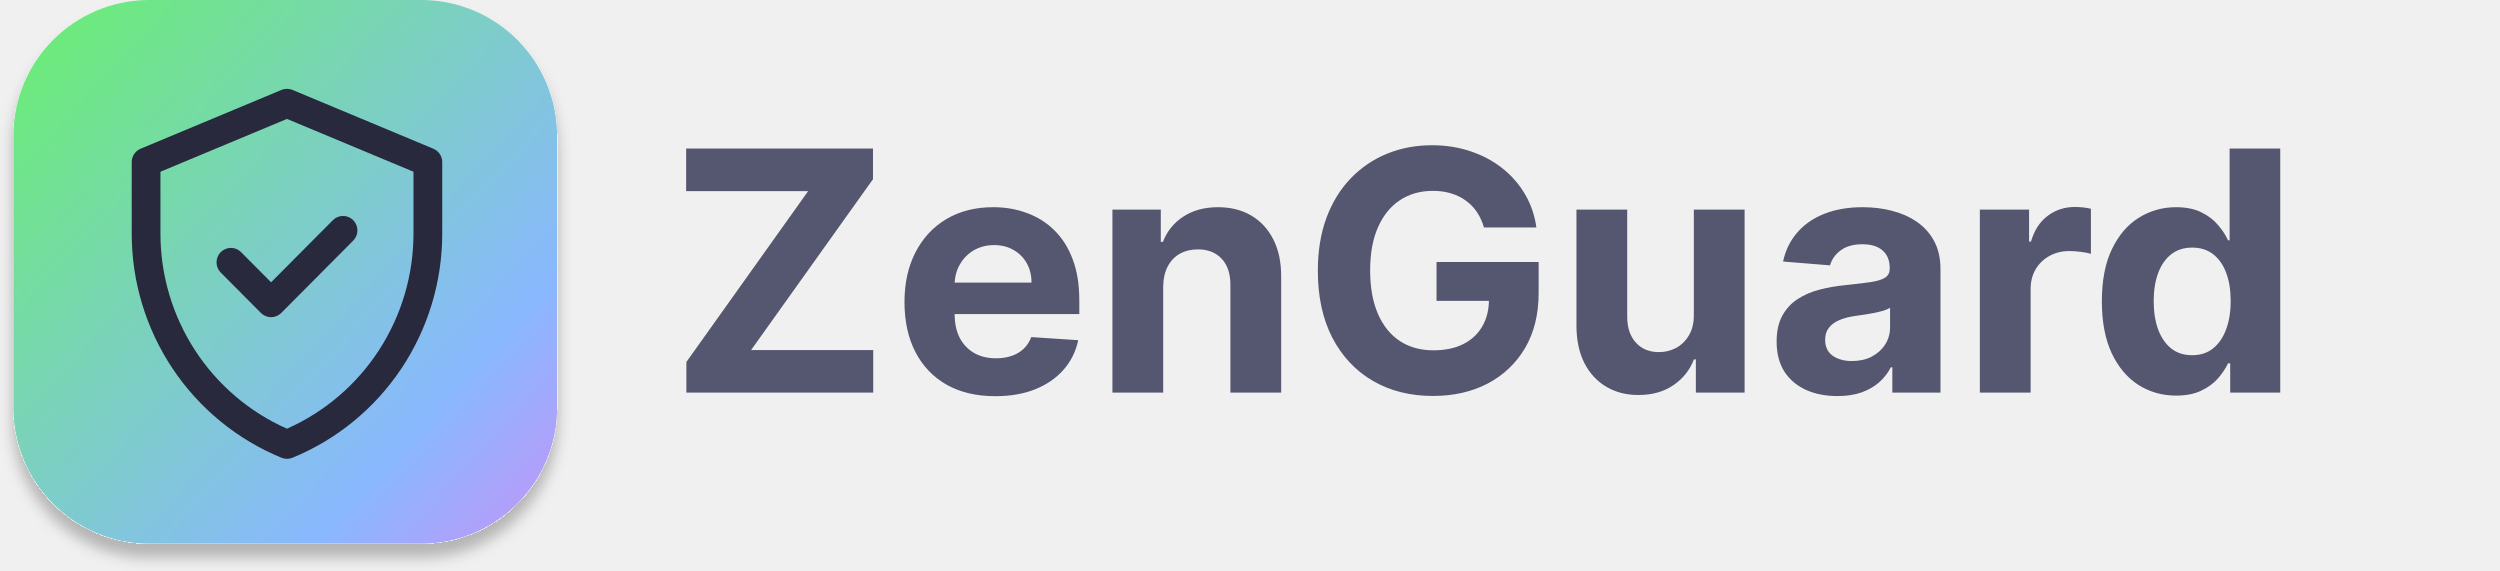
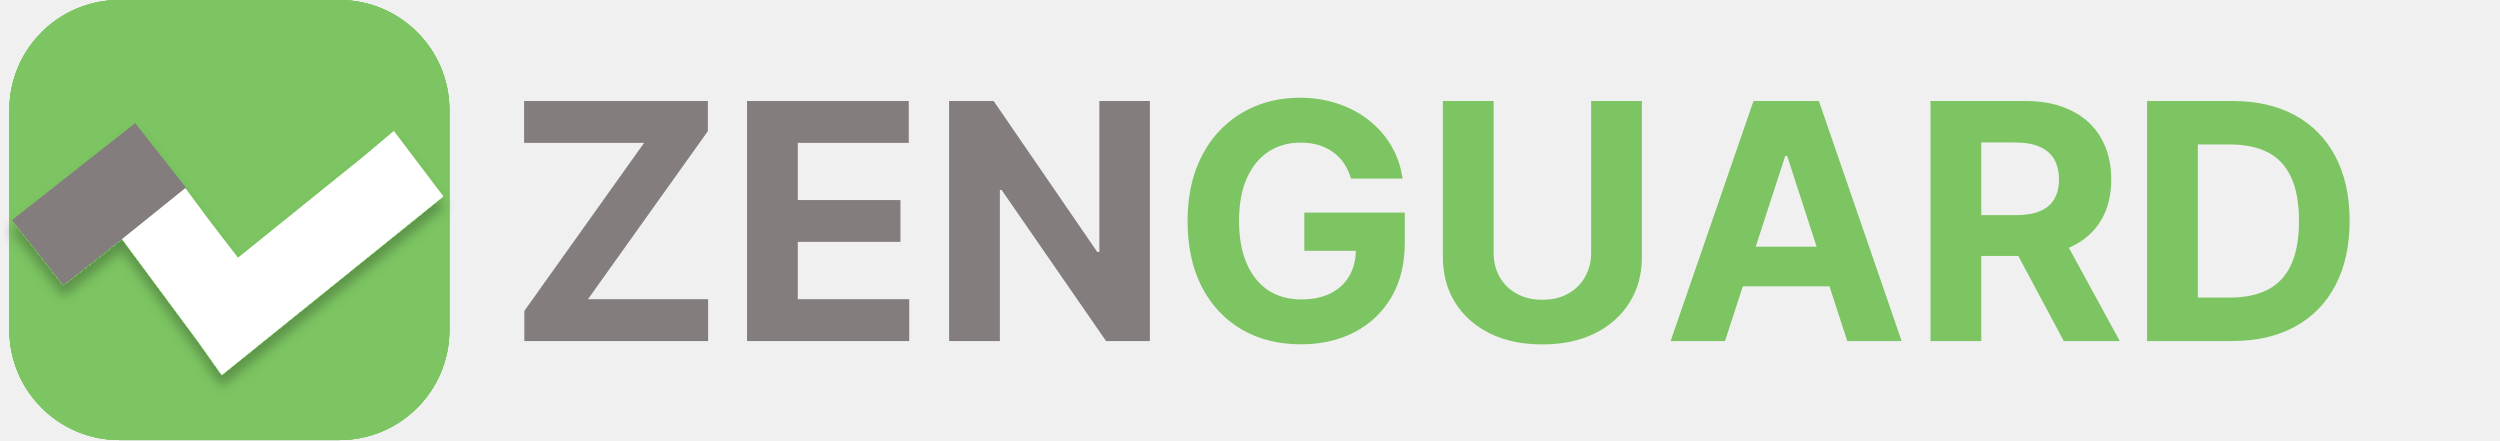
- <svg xmlns="http://www.w3.org/2000/svg" width="745" height="170" viewBox="0 0 745 170" fill="none">
-   <g filter="url(#filter0_d_5054_4625)">
-     <path d="M125.5 0H44.5C22.133 0 4 18.133 4 40.5V121.5C4 143.868 22.133 162 44.5 162H125.5C147.868 162 166 143.868 166 121.5V40.5C166 18.133 147.868 0 125.5 0Z" fill="url(#paint0_linear_5054_4625)" />
-     <g clip-path="url(#clip0_5054_4625)">
-       <path d="M129.143 44.323L87.16 26.795C86.639 26.578 86.081 26.466 85.517 26.466C84.954 26.466 84.395 26.578 83.875 26.795L41.892 44.323C41.111 44.65 40.443 45.201 39.973 45.909C39.502 46.617 39.251 47.449 39.251 48.3V69.604C39.247 83.941 43.492 97.954 51.445 109.854C59.397 121.754 70.696 131.002 83.899 136.417C84.938 136.843 86.101 136.843 87.139 136.417C100.341 131.002 111.639 121.754 119.591 109.854C127.543 97.955 131.788 83.942 131.785 69.606V48.302C131.785 47.451 131.534 46.618 131.064 45.91C130.593 45.202 129.925 44.65 129.143 44.323V44.323ZM123.217 69.606C123.218 81.931 119.655 93.99 112.961 104.314C106.267 114.638 96.731 122.782 85.516 127.753C74.3 122.782 64.764 114.638 58.07 104.314C51.376 93.99 47.813 81.931 47.814 69.606V51.176L85.516 35.437L123.217 51.176V69.606ZM80.783 84.125L99.199 65.611C99.597 65.211 100.069 64.894 100.589 64.677C101.108 64.461 101.665 64.349 102.228 64.349C102.791 64.349 103.348 64.461 103.867 64.677C104.387 64.894 104.859 65.211 105.257 65.611C105.655 66.011 105.971 66.486 106.186 67.008C106.401 67.531 106.512 68.091 106.512 68.657C106.512 69.222 106.401 69.783 106.186 70.305C105.971 70.828 105.655 71.303 105.257 71.703L83.812 93.26C83.008 94.067 81.919 94.521 80.783 94.521C79.647 94.521 78.557 94.067 77.753 93.26L65.781 81.224C64.978 80.416 64.527 79.32 64.527 78.177C64.527 77.035 64.979 75.939 65.782 75.131C66.586 74.323 67.676 73.87 68.813 73.87C69.949 73.87 71.039 74.324 71.842 75.133L80.783 84.125Z" fill="#28293D" />
-     </g>
+ <svg xmlns="http://www.w3.org/2000/svg" width="909" height="160" viewBox="0 0 909 160" fill="none">
+   <path d="M190.647 124V113.048L234.198 51.94H190.562V36.727H257.38V47.679L213.786 108.787H257.465V124H190.647ZM271.624 124V36.727H330.431V51.94H290.076V72.736H327.405V87.949H290.076V108.787H330.601V124H271.624ZM418.098 36.727V124H402.16L364.191 69.071H363.552V124H345.1V36.727H361.294L398.964 91.614H399.731V36.727H418.098Z" fill="#837D7D" />
+   <path d="M491.212 64.938C490.615 62.864 489.777 61.031 488.698 59.44C487.618 57.821 486.297 56.457 484.735 55.349C483.201 54.213 481.439 53.347 479.451 52.75C477.49 52.153 475.317 51.855 472.931 51.855C468.47 51.855 464.55 52.963 461.169 55.179C457.817 57.395 455.203 60.619 453.328 64.852C451.453 69.057 450.516 74.199 450.516 80.278C450.516 86.358 451.439 91.528 453.286 95.79C455.132 100.051 457.746 103.304 461.127 105.548C464.507 107.764 468.499 108.872 473.101 108.872C477.277 108.872 480.843 108.134 483.797 106.656C486.78 105.151 489.053 103.034 490.615 100.307C492.206 97.579 493.002 94.355 493.002 90.633L496.752 91.188H474.252V77.296H510.772V88.29C510.772 95.96 509.152 102.551 505.914 108.062C502.675 113.545 498.215 117.778 492.533 120.761C486.851 123.716 480.345 125.193 473.016 125.193C464.834 125.193 457.647 123.389 451.453 119.781C445.26 116.145 440.431 110.989 436.965 104.312C433.527 97.608 431.808 89.653 431.808 80.449C431.808 73.375 432.831 67.068 434.877 61.528C436.951 55.96 439.848 51.244 443.57 47.381C447.291 43.517 451.624 40.577 456.567 38.56C461.51 36.543 466.865 35.534 472.632 35.534C477.576 35.534 482.178 36.258 486.439 37.707C490.701 39.128 494.479 41.145 497.774 43.758C501.098 46.372 503.811 49.483 505.914 53.091C508.016 56.67 509.365 60.619 509.962 64.938H491.212ZM578.538 36.727H596.99V93.403C596.99 99.767 595.47 105.335 592.43 110.108C589.419 114.881 585.2 118.602 579.774 121.273C574.348 123.915 568.027 125.236 560.811 125.236C553.566 125.236 547.231 123.915 541.805 121.273C536.379 118.602 532.16 114.881 529.149 110.108C526.137 105.335 524.632 99.767 524.632 93.403V36.727H543.083V91.827C543.083 95.151 543.808 98.105 545.257 100.69C546.734 103.276 548.808 105.307 551.478 106.784C554.149 108.261 557.259 109 560.811 109C564.39 109 567.501 108.261 570.143 106.784C572.813 105.307 574.873 103.276 576.322 100.69C577.799 98.105 578.538 95.151 578.538 91.827V36.727ZM627.213 124H607.441L637.568 36.727H661.347L691.432 124H671.659L649.799 56.67H649.117L627.213 124ZM625.977 89.696H672.682V104.099H625.977V89.696ZM701.936 124V36.727H736.368C742.959 36.727 748.584 37.906 753.243 40.264C757.931 42.594 761.496 45.903 763.939 50.193C766.411 54.455 767.647 59.469 767.647 65.236C767.647 71.031 766.397 76.017 763.897 80.193C761.397 84.341 757.774 87.523 753.03 89.739C748.314 91.954 742.604 93.062 735.899 93.062H712.845V78.233H732.916C736.439 78.233 739.365 77.75 741.695 76.784C744.024 75.818 745.757 74.369 746.894 72.438C748.058 70.506 748.641 68.105 748.641 65.236C748.641 62.338 748.058 59.895 746.894 57.906C745.757 55.918 744.01 54.412 741.652 53.389C739.323 52.338 736.382 51.812 732.831 51.812H720.388V124H701.936ZM749.067 84.284L770.757 124H750.388L729.166 84.284H749.067ZM811.624 124H780.686V36.727H811.879C820.658 36.727 828.215 38.474 834.55 41.969C840.885 45.435 845.757 50.42 849.166 56.926C852.604 63.432 854.323 71.216 854.323 80.278C854.323 89.369 852.604 97.182 849.166 103.716C845.757 110.25 840.857 115.264 834.465 118.759C828.101 122.253 820.487 124 811.624 124ZM799.138 108.19H810.857C816.311 108.19 820.899 107.224 824.621 105.293C828.371 103.332 831.183 100.307 833.058 96.216C834.962 92.097 835.914 86.784 835.914 80.278C835.914 73.829 834.962 68.56 833.058 64.469C831.183 60.378 828.385 57.367 824.664 55.435C820.942 53.503 816.354 52.537 810.899 52.537H799.138V108.19Z" fill="#7CC562" />
+   <path d="M123.409 0H43.409C21.317 0 3.409 17.909 3.409 40V120C3.409 142.092 21.317 160 43.409 160H123.409C145.5 160 163.409 142.092 163.409 120V40C163.409 17.909 145.5 0 123.409 0Z" fill="#7CC562" />
+   <g filter="url(#filter0_d_5653_1318)">
+     <rect x="12.484" y="90.451" width="47.473" height="30.182" transform="rotate(-37.6696 12.4839 90.4512)" fill="#B6E7A4" />
+     <path d="M126.088 39.925L114.773 49.45L69.42 86.016L59.257 72.826L50.275 60.703L27.272 79.248L36.254 91.372L54.967 116.63L63.517 128.698L75.263 119.228L132.363 73.193L144.109 63.722L126.088 39.925Z" fill="white" />
  </g>
-   <path d="M204.54 117V107.874L240.832 56.95H204.469V44.273H260.151V53.399L223.822 104.322H260.222V117H204.54ZM296.594 118.065C290.983 118.065 286.154 116.929 282.105 114.656C278.081 112.36 274.98 109.116 272.801 104.926C270.623 100.712 269.534 95.729 269.534 89.976C269.534 84.365 270.623 79.441 272.801 75.203C274.98 70.965 278.045 67.663 281.999 65.296C285.976 62.928 290.64 61.744 295.99 61.744C299.589 61.744 302.939 62.324 306.04 63.484C309.165 64.621 311.888 66.337 314.208 68.633C316.551 70.93 318.374 73.818 319.676 77.298C320.979 80.755 321.63 84.803 321.63 89.443V93.598H275.571V84.223H307.39C307.39 82.045 306.916 80.115 305.969 78.435C305.022 76.754 303.708 75.44 302.027 74.493C300.37 73.522 298.441 73.037 296.239 73.037C293.943 73.037 291.907 73.57 290.131 74.635C288.379 75.677 287.006 77.085 286.012 78.861C285.017 80.613 284.508 82.566 284.485 84.72V93.633C284.485 96.332 284.982 98.664 285.976 100.629C286.994 102.594 288.426 104.109 290.273 105.175C292.12 106.24 294.31 106.773 296.843 106.773C298.524 106.773 300.062 106.536 301.459 106.062C302.856 105.589 304.051 104.879 305.046 103.932C306.04 102.985 306.798 101.825 307.319 100.452L321.31 101.375C320.6 104.737 319.144 107.672 316.942 110.182C314.764 112.668 311.947 114.609 308.49 116.006C305.058 117.379 301.092 118.065 296.594 118.065ZM346.63 85.466V117H331.502V62.455H345.919V72.078H346.559C347.766 68.906 349.79 66.396 352.631 64.55C355.472 62.679 358.917 61.744 362.965 61.744C366.753 61.744 370.055 62.573 372.873 64.23C375.69 65.887 377.88 68.255 379.442 71.332C381.005 74.386 381.786 78.032 381.786 82.27V117H366.658V84.969C366.682 81.631 365.829 79.026 364.101 77.156C362.373 75.262 359.994 74.315 356.963 74.315C354.927 74.315 353.128 74.753 351.566 75.629C350.027 76.505 348.819 77.784 347.944 79.465C347.091 81.122 346.653 83.122 346.63 85.466ZM442.217 67.781C441.72 66.053 441.022 64.526 440.122 63.2C439.223 61.851 438.122 60.715 436.82 59.791C435.541 58.844 434.073 58.122 432.416 57.625C430.783 57.128 428.972 56.879 426.983 56.879C423.266 56.879 419.999 57.803 417.182 59.649C414.388 61.496 412.21 64.183 410.648 67.71C409.085 71.214 408.304 75.499 408.304 80.565C408.304 85.632 409.073 89.94 410.612 93.492C412.151 97.043 414.329 99.753 417.146 101.624C419.964 103.47 423.29 104.393 427.125 104.393C430.605 104.393 433.576 103.778 436.038 102.547C438.524 101.292 440.418 99.528 441.72 97.256C443.046 94.983 443.709 92.296 443.709 89.195L446.834 89.656H428.084V78.079H458.517V87.242C458.517 93.633 457.168 99.126 454.469 103.719C451.77 108.288 448.053 111.815 443.318 114.301C438.583 116.763 433.162 117.994 427.054 117.994C420.236 117.994 414.246 116.491 409.085 113.484C403.924 110.454 399.9 106.157 397.011 100.594C394.147 95.007 392.714 88.378 392.714 80.707C392.714 74.812 393.567 69.557 395.271 64.94C397 60.3 399.414 56.37 402.516 53.151C405.617 49.931 409.227 47.481 413.347 45.8C417.466 44.119 421.929 43.278 426.734 43.278C430.854 43.278 434.689 43.882 438.24 45.09C441.791 46.273 444.94 47.954 447.686 50.132C450.456 52.31 452.717 54.903 454.469 57.909C456.221 60.892 457.345 64.183 457.842 67.781H442.217ZM504.762 93.776V62.455H519.89V117H505.365V107.092H504.797C503.566 110.288 501.518 112.857 498.654 114.798C495.813 116.74 492.345 117.71 488.249 117.71C484.603 117.71 481.395 116.882 478.625 115.224C475.855 113.567 473.689 111.212 472.127 108.158C470.588 105.104 469.807 101.446 469.783 97.185V62.455H484.911V94.486C484.935 97.706 485.799 100.25 487.503 102.121C489.208 103.991 491.492 104.926 494.357 104.926C496.18 104.926 497.884 104.512 499.471 103.683C501.057 102.831 502.335 101.576 503.306 99.919C504.3 98.262 504.785 96.214 504.762 93.776ZM547.544 118.03C544.064 118.03 540.963 117.426 538.24 116.219C535.518 114.988 533.363 113.177 531.777 110.786C530.214 108.371 529.433 105.364 529.433 101.766C529.433 98.735 529.99 96.19 531.102 94.131C532.215 92.071 533.73 90.414 535.648 89.159C537.565 87.904 539.743 86.957 542.182 86.318C544.644 85.679 547.224 85.229 549.923 84.969C553.096 84.637 555.652 84.329 557.594 84.046C559.535 83.738 560.944 83.288 561.82 82.696C562.696 82.104 563.134 81.228 563.134 80.068V79.855C563.134 77.606 562.423 75.866 561.003 74.635C559.606 73.404 557.617 72.788 555.037 72.788C552.314 72.788 550.148 73.392 548.538 74.599C546.929 75.783 545.863 77.275 545.342 79.074L531.351 77.938C532.061 74.623 533.458 71.758 535.541 69.344C537.625 66.905 540.312 65.035 543.602 63.733C546.917 62.407 550.752 61.744 555.108 61.744C558.138 61.744 561.038 62.099 563.808 62.81C566.602 63.52 569.076 64.621 571.23 66.112C573.408 67.604 575.125 69.521 576.379 71.865C577.634 74.185 578.261 76.967 578.261 80.21V117H563.915V109.436H563.489C562.613 111.141 561.441 112.644 559.973 113.946C558.505 115.224 556.741 116.231 554.682 116.964C552.622 117.675 550.243 118.03 547.544 118.03ZM551.876 107.589C554.102 107.589 556.067 107.152 557.771 106.276C559.476 105.376 560.813 104.169 561.784 102.653C562.755 101.138 563.24 99.422 563.24 97.504V91.716C562.767 92.024 562.116 92.308 561.287 92.568C560.482 92.805 559.571 93.03 558.553 93.243C557.535 93.432 556.517 93.61 555.499 93.776C554.481 93.918 553.557 94.048 552.729 94.166C550.953 94.427 549.402 94.841 548.077 95.409C546.751 95.977 545.721 96.747 544.987 97.717C544.253 98.664 543.886 99.848 543.886 101.268C543.886 103.328 544.632 104.902 546.124 105.991C547.639 107.057 549.556 107.589 551.876 107.589ZM589.998 117V62.455H604.664V71.972H605.232C606.227 68.586 607.896 66.029 610.239 64.301C612.583 62.549 615.282 61.673 618.336 61.673C619.094 61.673 619.91 61.721 620.786 61.815C621.662 61.91 622.432 62.04 623.094 62.206V75.629C622.384 75.416 621.402 75.227 620.147 75.061C618.892 74.895 617.744 74.812 616.702 74.812C614.477 74.812 612.488 75.298 610.737 76.269C609.008 77.215 607.635 78.541 606.617 80.246C605.623 81.95 605.126 83.915 605.126 86.141V117H589.998ZM648.476 117.888C644.333 117.888 640.581 116.822 637.219 114.692C633.881 112.537 631.23 109.377 629.265 105.21C627.323 101.02 626.353 95.883 626.353 89.798C626.353 83.548 627.359 78.352 629.371 74.209C631.383 70.042 634.059 66.929 637.397 64.869C640.758 62.786 644.44 61.744 648.441 61.744C651.495 61.744 654.04 62.265 656.076 63.307C658.135 64.325 659.792 65.603 661.047 67.142C662.326 68.657 663.296 70.149 663.959 71.617H664.421V44.273H679.513V117H664.598V108.264H663.959C663.249 109.779 662.243 111.283 660.941 112.774C659.662 114.242 657.993 115.461 655.934 116.432C653.898 117.402 651.412 117.888 648.476 117.888ZM653.27 105.849C655.709 105.849 657.768 105.187 659.449 103.861C661.154 102.511 662.456 100.629 663.355 98.215C664.279 95.8 664.74 92.971 664.74 89.727C664.74 86.484 664.291 83.667 663.391 81.276C662.491 78.885 661.189 77.038 659.485 75.736C657.78 74.434 655.709 73.783 653.27 73.783C650.784 73.783 648.689 74.457 646.985 75.807C645.28 77.156 643.99 79.026 643.114 81.418C642.238 83.809 641.8 86.579 641.8 89.727C641.8 92.9 642.238 95.705 643.114 98.144C644.014 100.558 645.304 102.452 646.985 103.825C648.689 105.175 650.784 105.849 653.27 105.849Z" fill="#555770" />
+   <path d="M123.406 0H43.406C21.314 0 3.406 17.909 3.406 40V120C3.406 142.092 21.314 160 43.406 160H123.406C145.497 160 163.406 142.092 163.406 120V40C163.406 17.909 145.497 0 123.406 0Z" fill="#7CC562" />
+   <g filter="url(#filter1_d_5653_1318)">
+     <rect x="4.354" y="80.018" width="57.022" height="30.182" transform="rotate(-38.2037 4.35449 80.0176)" fill="#837D7D" />
+     <path d="M143.198 47.604L131.883 57.13L86.529 93.695L76.367 80.505L67.385 68.382L44.382 86.927L53.364 99.051L72.076 124.309L80.626 136.377L92.373 126.907L149.473 80.872L161.219 71.402L143.198 47.604Z" fill="white" />
+   </g>
+   <path d="M123.409 0H43.409C21.317 0 3.409 17.909 3.409 40V120C3.409 142.092 21.317 160 43.409 160H123.409C145.5 160 163.409 142.092 163.409 120V40C163.409 17.909 145.5 0 123.409 0Z" fill="#7CC562" />
+   <g filter="url(#filter2_d_5653_1318)">
+     <rect x="12.484" y="90.451" width="47.473" height="30.182" transform="rotate(-37.6696 12.4839 90.4512)" fill="#B6E7A4" />
+     <path d="M126.088 39.925L114.773 49.45L69.42 86.016L59.257 72.826L50.275 60.703L27.272 79.248L36.254 91.372L54.967 116.63L63.517 128.698L75.263 119.228L132.363 73.193L144.109 63.722L126.088 39.925Z" fill="white" />
+   </g>
+   <path d="M123.406 0H43.406C21.314 0 3.406 17.909 3.406 40V120C3.406 142.092 21.314 160 43.406 160H123.406C145.497 160 163.406 142.092 163.406 120V40C163.406 17.909 145.497 0 123.406 0Z" fill="#7CC562" />
+   <g filter="url(#filter3_d_5653_1318)">
+     <rect x="4.354" y="80.018" width="57.022" height="30.182" transform="rotate(-38.2037 4.35449 80.0176)" fill="#837D7D" />
+     <path d="M143.198 47.604L131.883 57.13L86.529 93.695L76.367 80.505L67.385 68.382L44.382 86.927L53.364 99.051L72.076 124.309L80.626 136.377L92.373 126.907L149.473 80.872L161.219 71.402L143.198 47.604Z" fill="white" />
+   </g>
  <defs>
-     <filter id="filter0_d_5054_4625" x="0" y="0" width="170" height="170" filterUnits="userSpaceOnUse" color-interpolation-filters="sRGB">
+     <filter id="filter0_d_5653_1318" x="8.484" y="39.925" width="139.625" height="96.773" filterUnits="userSpaceOnUse" color-interpolation-filters="sRGB">
      <feFlood flood-opacity="0" result="BackgroundImageFix" />
      <feColorMatrix in="SourceAlpha" type="matrix" values="0 0 0 0 0 0 0 0 0 0 0 0 0 0 0 0 0 0 127 0" result="hardAlpha" />
      <feOffset dy="4" />
      <feGaussianBlur stdDeviation="2" />
      <feComposite in2="hardAlpha" operator="out" />
      <feColorMatrix type="matrix" values="0 0 0 0 0 0 0 0 0 0 0 0 0 0 0 0 0 0 0.25 0" />
-       <feBlend mode="normal" in2="BackgroundImageFix" result="effect1_dropShadow_5054_4625" />
-       <feBlend mode="normal" in="SourceGraphic" in2="effect1_dropShadow_5054_4625" result="shape" />
+       <feBlend mode="normal" in2="BackgroundImageFix" result="effect1_dropShadow_5653_1318" />
+       <feBlend mode="normal" in="SourceGraphic" in2="effect1_dropShadow_5653_1318" result="shape" />
    </filter>
-     <linearGradient id="paint0_linear_5054_4625" x1="-71.938" y1="-41.344" x2="228.262" y2="234.294" gradientUnits="userSpaceOnUse">
-       <stop offset="0.089" stop-color="#61FF47" />
-       <stop offset="0.635" stop-color="#89B8FF" />
-       <stop offset="0.899" stop-color="#FF70F1" />
-     </linearGradient>
-     <clipPath id="clip0_5054_4625">
-       <rect width="92.534" height="110.272" fill="white" transform="translate(39.2509 26.4648)" />
-     </clipPath>
+     <filter id="filter1_d_5653_1318" x="0.354" y="44.752" width="164.865" height="99.626" filterUnits="userSpaceOnUse" color-interpolation-filters="sRGB">
+       <feFlood flood-opacity="0" result="BackgroundImageFix" />
+       <feColorMatrix in="SourceAlpha" type="matrix" values="0 0 0 0 0 0 0 0 0 0 0 0 0 0 0 0 0 0 127 0" result="hardAlpha" />
+       <feOffset dy="4" />
+       <feGaussianBlur stdDeviation="2" />
+       <feComposite in2="hardAlpha" operator="out" />
+       <feColorMatrix type="matrix" values="0 0 0 0 0 0 0 0 0 0 0 0 0 0 0 0 0 0 0.25 0" />
+       <feBlend mode="normal" in2="BackgroundImageFix" result="effect1_dropShadow_5653_1318" />
+       <feBlend mode="normal" in="SourceGraphic" in2="effect1_dropShadow_5653_1318" result="shape" />
+     </filter>
+     <filter id="filter2_d_5653_1318" x="8.484" y="39.925" width="139.625" height="96.773" filterUnits="userSpaceOnUse" color-interpolation-filters="sRGB">
+       <feFlood flood-opacity="0" result="BackgroundImageFix" />
+       <feColorMatrix in="SourceAlpha" type="matrix" values="0 0 0 0 0 0 0 0 0 0 0 0 0 0 0 0 0 0 127 0" result="hardAlpha" />
+       <feOffset dy="4" />
+       <feGaussianBlur stdDeviation="2" />
+       <feComposite in2="hardAlpha" operator="out" />
+       <feColorMatrix type="matrix" values="0 0 0 0 0 0 0 0 0 0 0 0 0 0 0 0 0 0 0.25 0" />
+       <feBlend mode="normal" in2="BackgroundImageFix" result="effect1_dropShadow_5653_1318" />
+       <feBlend mode="normal" in="SourceGraphic" in2="effect1_dropShadow_5653_1318" result="shape" />
+     </filter>
+     <filter id="filter3_d_5653_1318" x="0.354" y="44.752" width="164.865" height="99.626" filterUnits="userSpaceOnUse" color-interpolation-filters="sRGB">
+       <feFlood flood-opacity="0" result="BackgroundImageFix" />
+       <feColorMatrix in="SourceAlpha" type="matrix" values="0 0 0 0 0 0 0 0 0 0 0 0 0 0 0 0 0 0 127 0" result="hardAlpha" />
+       <feOffset dy="4" />
+       <feGaussianBlur stdDeviation="2" />
+       <feComposite in2="hardAlpha" operator="out" />
+       <feColorMatrix type="matrix" values="0 0 0 0 0 0 0 0 0 0 0 0 0 0 0 0 0 0 0.25 0" />
+       <feBlend mode="normal" in2="BackgroundImageFix" result="effect1_dropShadow_5653_1318" />
+       <feBlend mode="normal" in="SourceGraphic" in2="effect1_dropShadow_5653_1318" result="shape" />
+     </filter>
  </defs>
</svg>
